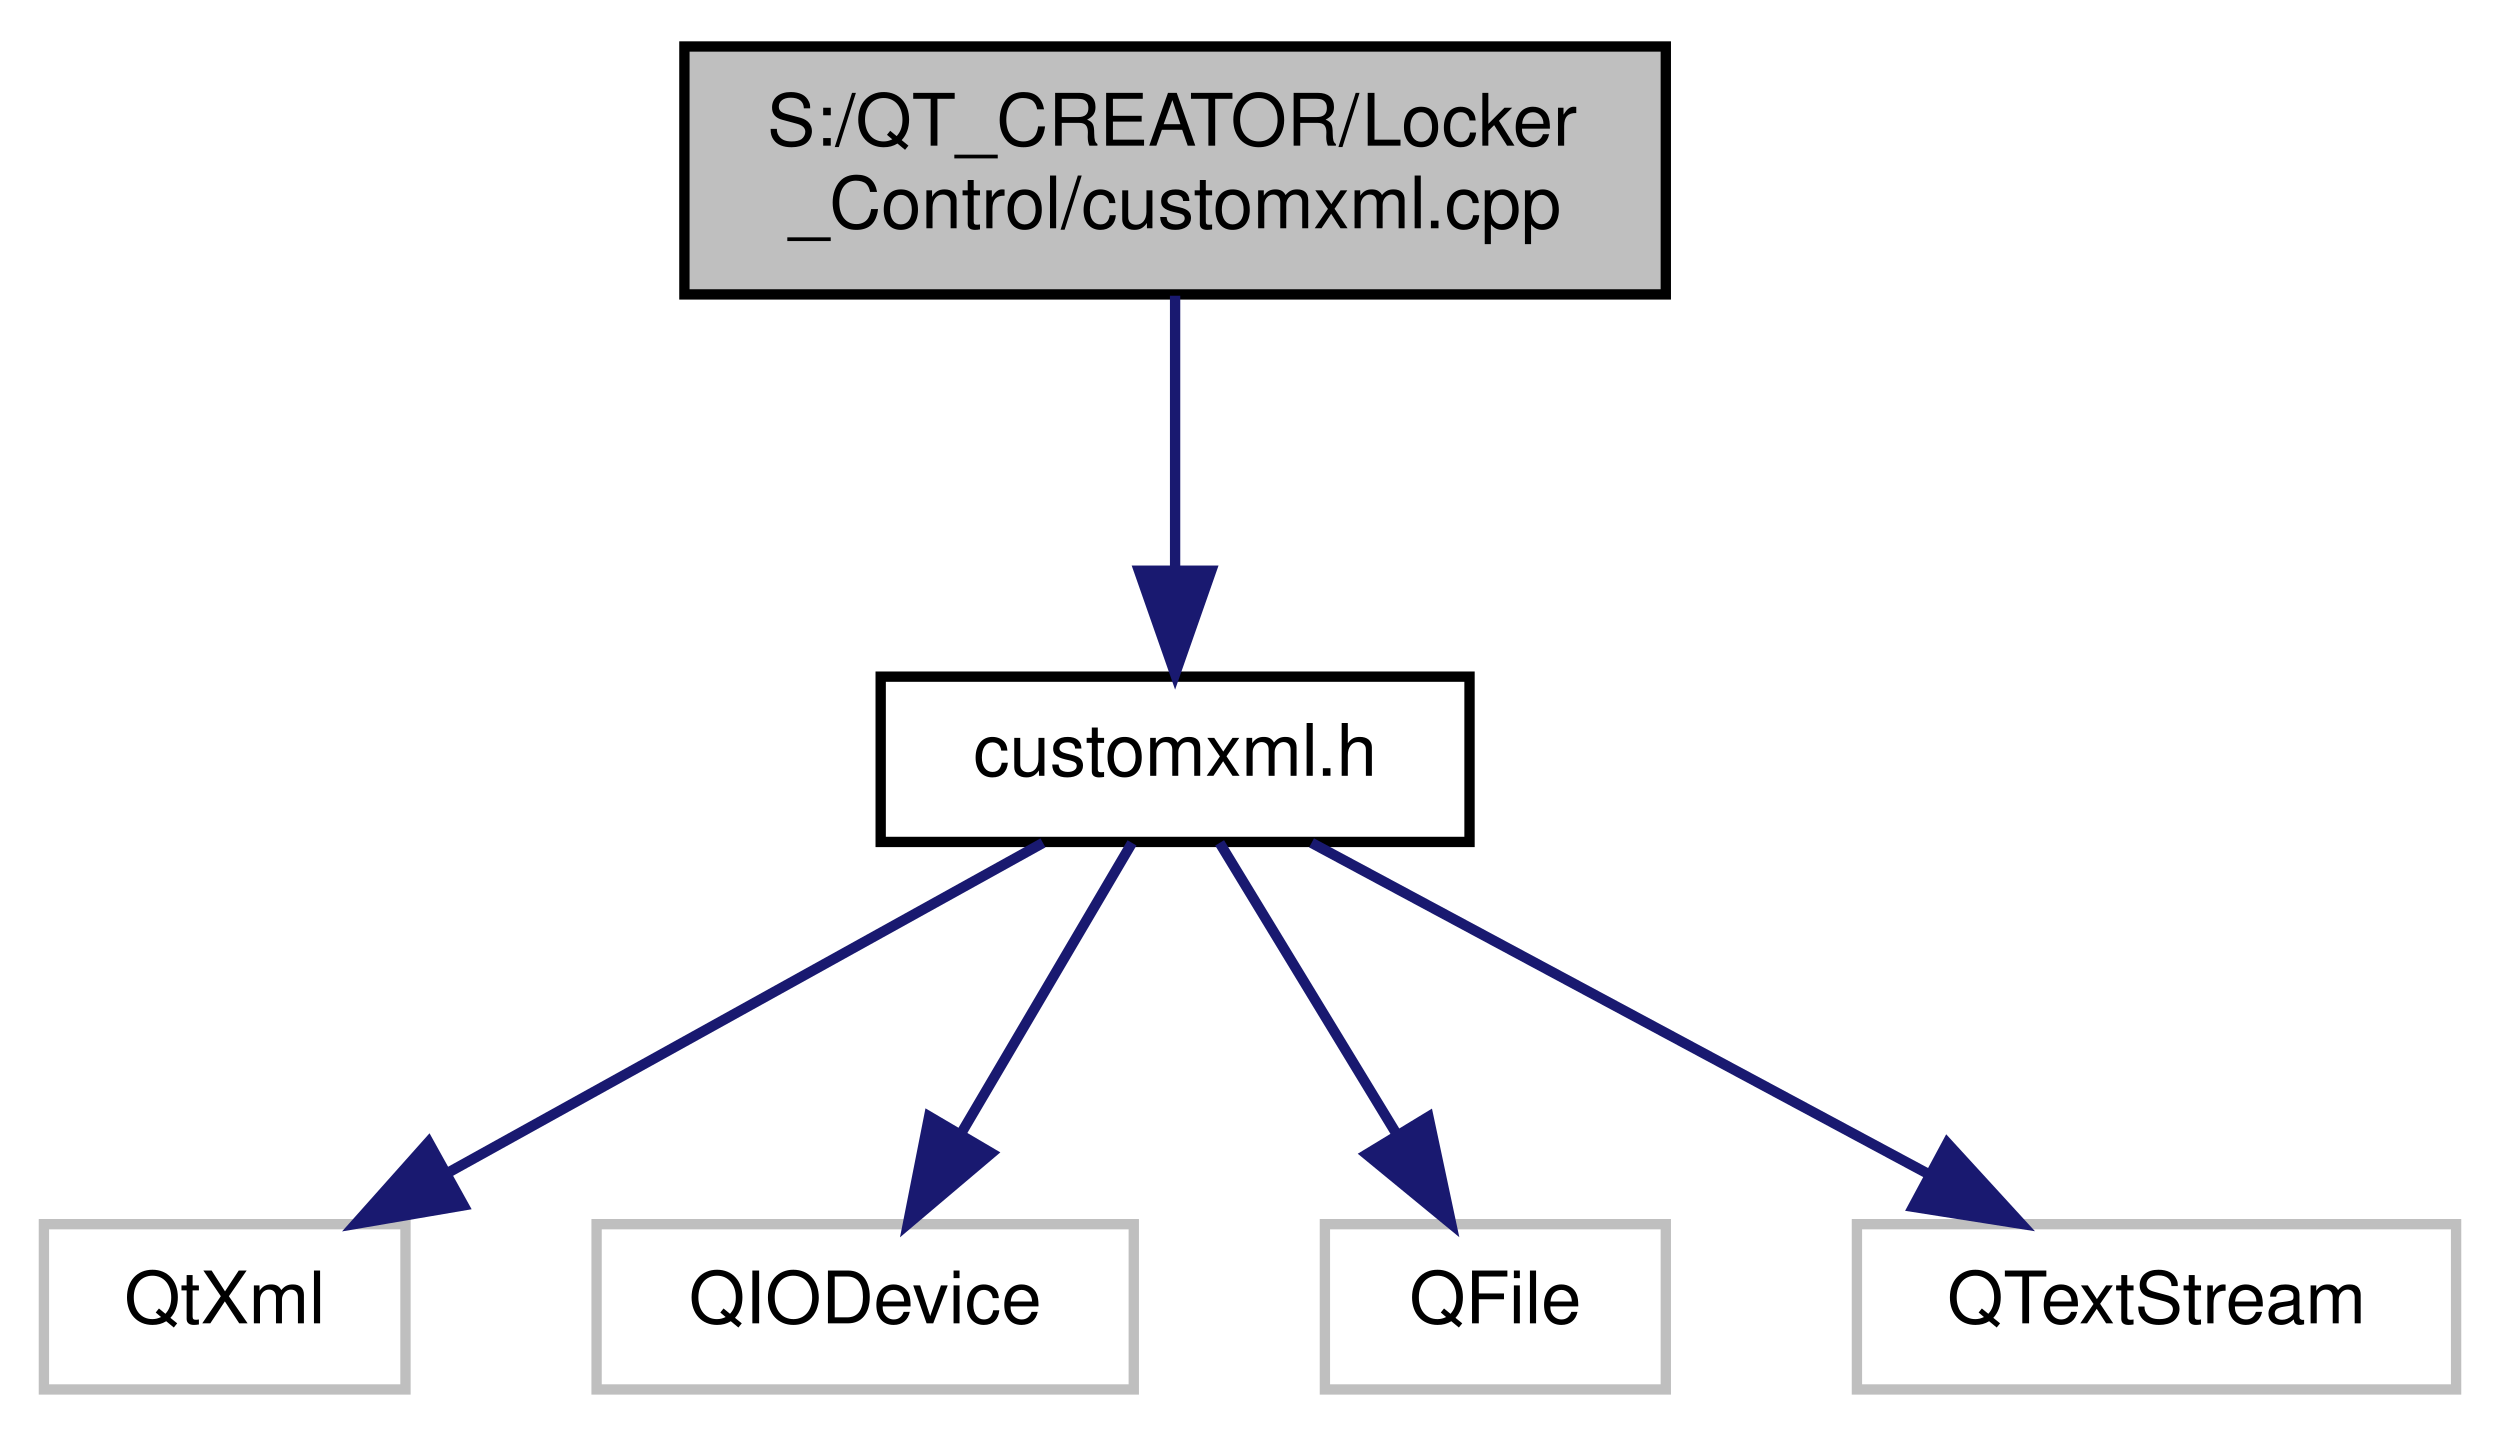
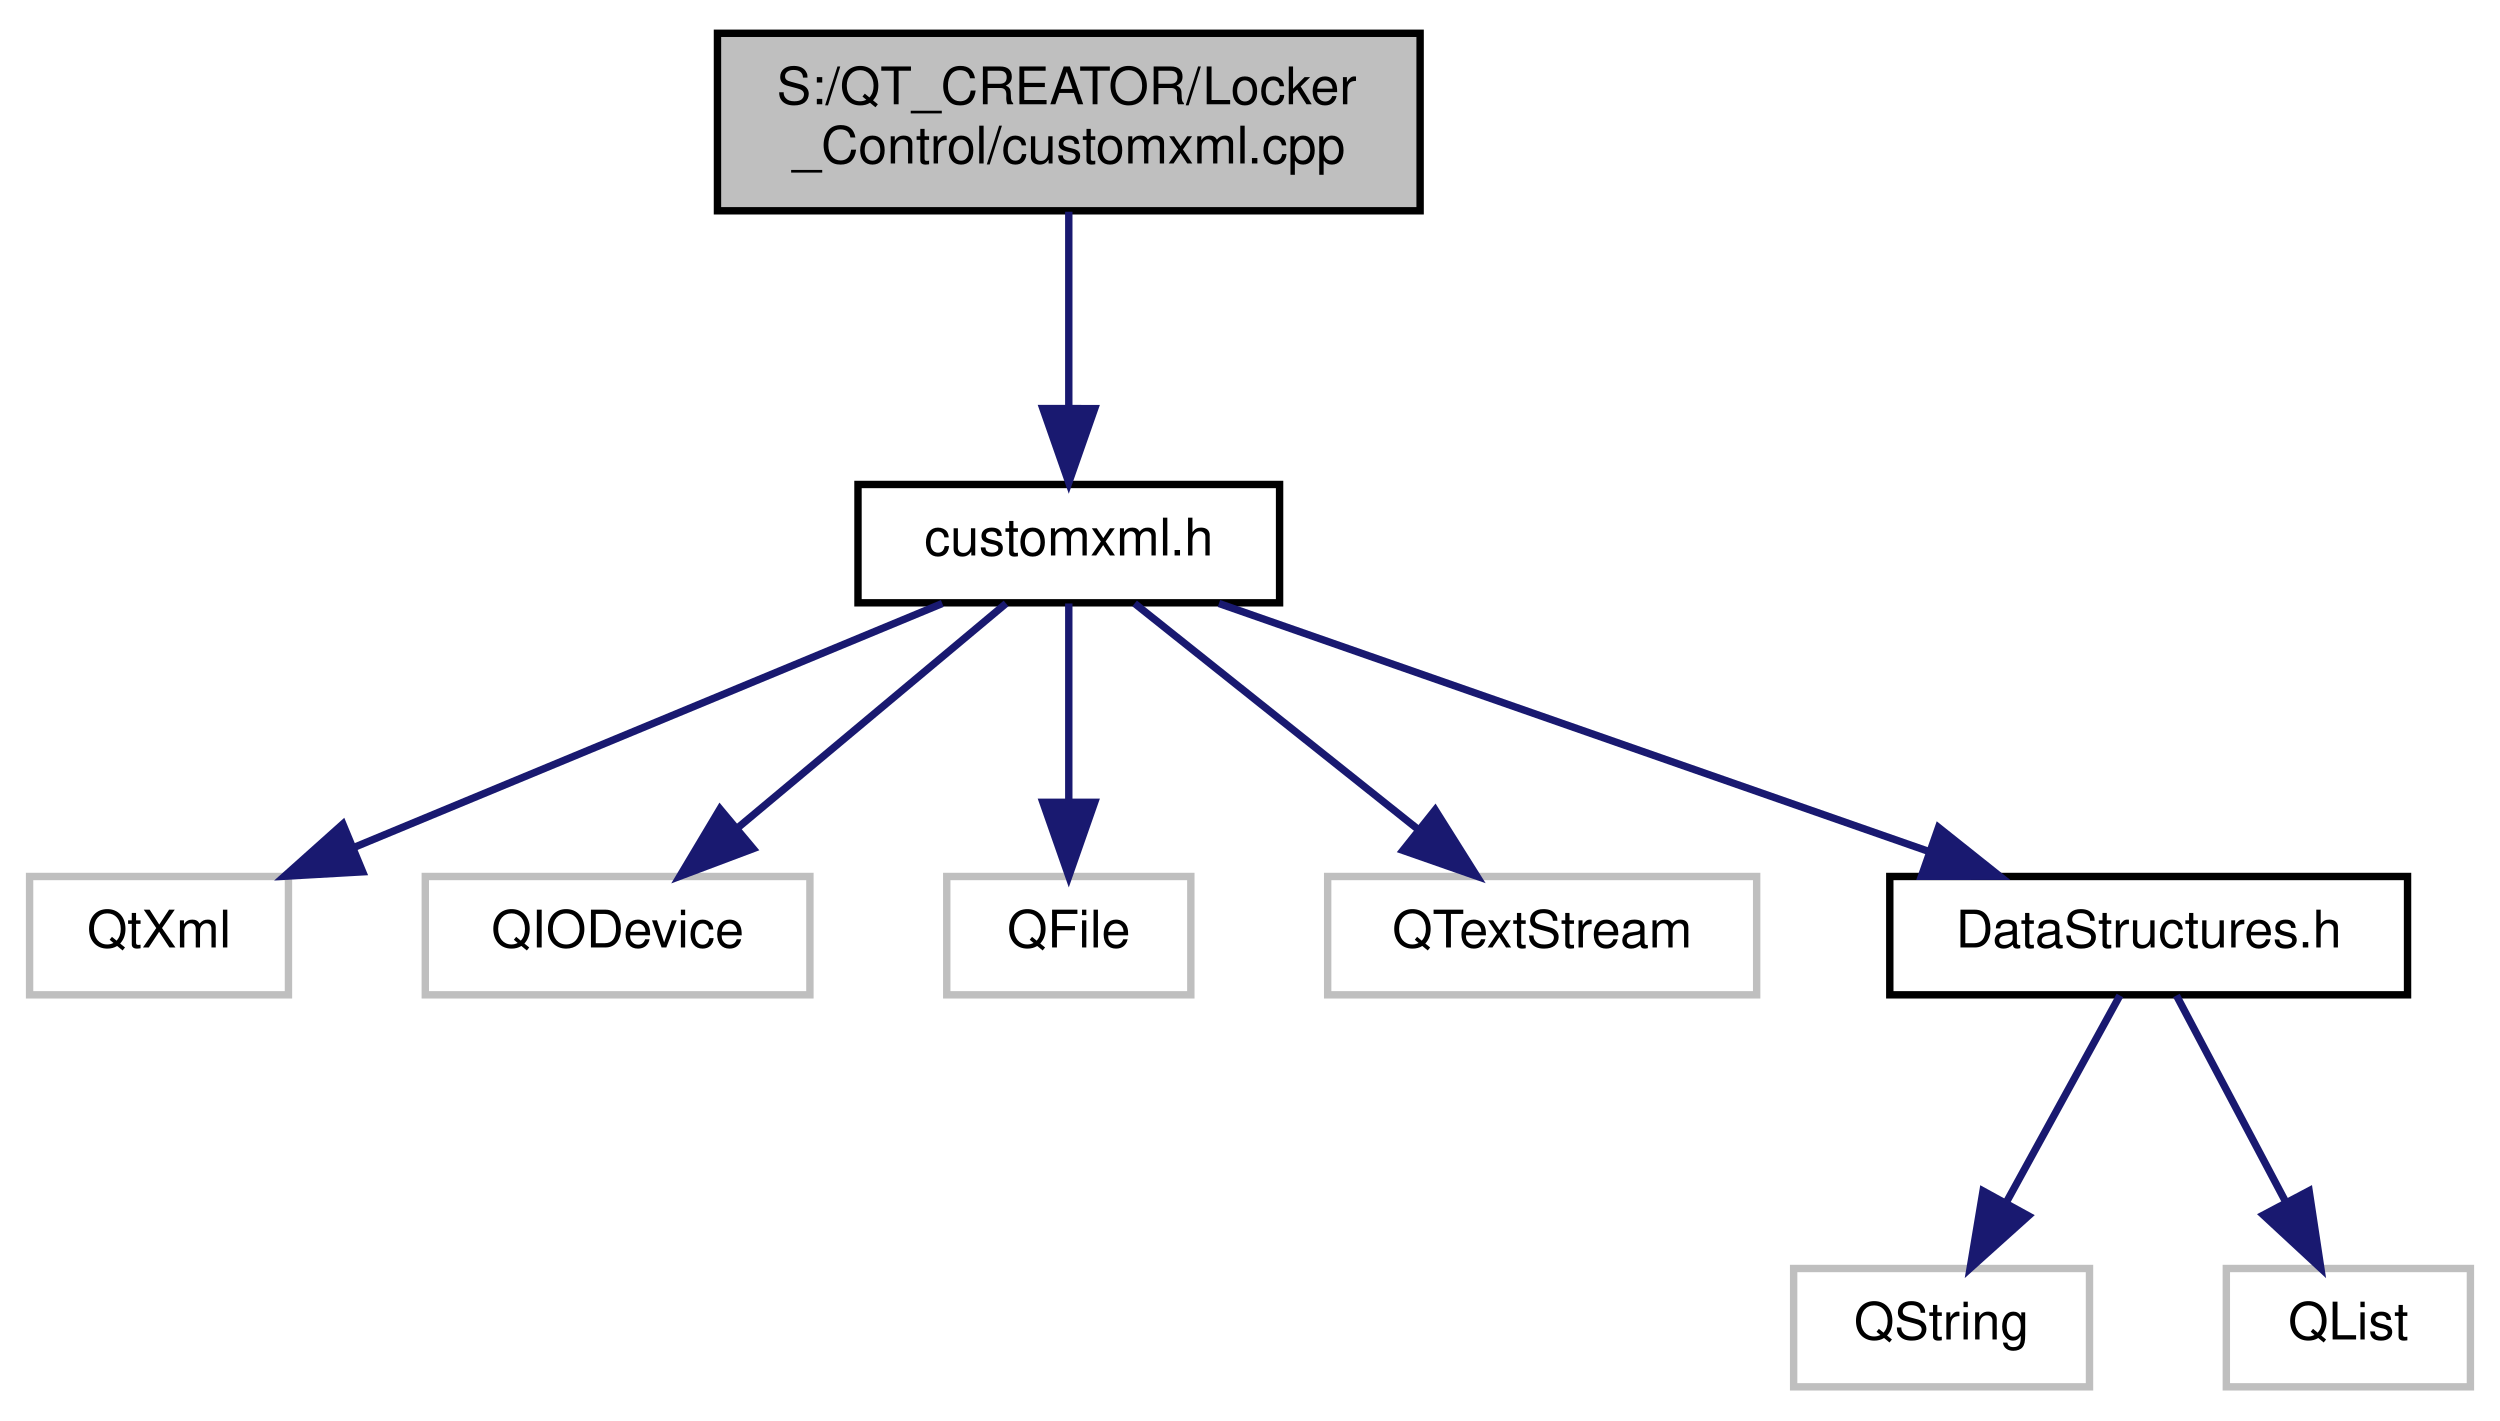
- <svg xmlns="http://www.w3.org/2000/svg" xmlns:xlink="http://www.w3.org/1999/xlink" width="242pt" height="139pt" viewBox="0.00 0.00 241.50 139.00">
-   <g id="graph0" class="graph" transform="scale(1 1) rotate(0) translate(4 135)">
+ <svg xmlns="http://www.w3.org/2000/svg" xmlns:xlink="http://www.w3.org/1999/xlink" width="338pt" height="192pt" viewBox="0.00 0.00 338.00 192.00">
+   <g id="graph0" class="graph" transform="scale(1 1) rotate(0) translate(4 188)">
    <g id="node1" class="node">
-       <polygon fill="#bfbfbf" stroke="black" points="62,-106.5 62,-130.5 157,-130.5 157,-106.5 62,-106.5" />
-       <text text-anchor="start" x="70" y="-120.9" font-family="Helvetica,sans-Serif" font-size="7.00">S:/QT_CREATOR/Locker</text>
-       <text text-anchor="middle" x="109.5" y="-112.9" font-family="Helvetica,sans-Serif" font-size="7.00">_Control/customxml.cpp</text>
+       <polygon fill="#bfbfbf" stroke="black" points="93,-159.5 93,-183.5 188,-183.5 188,-159.5 93,-159.5" />
+       <text text-anchor="start" x="101" y="-173.9" font-family="Helvetica,sans-Serif" font-size="7.00">S:/QT_CREATOR/Locker</text>
+       <text text-anchor="middle" x="140.5" y="-165.9" font-family="Helvetica,sans-Serif" font-size="7.00">_Control/customxml.cpp</text>
    </g>
    <g id="node2" class="node">
      <g id="a_node2">
        <a xlink:href="customxml_8h.html" target="_top" xlink:title="customxml.h">
-           <polygon fill="none" stroke="black" points="81,-53.5 81,-69.5 138,-69.5 138,-53.5 81,-53.5" />
-           <text text-anchor="middle" x="109.5" y="-59.9" font-family="Helvetica,sans-Serif" font-size="7.00">customxml.h</text>
+           <polygon fill="none" stroke="black" points="112,-106.5 112,-122.5 169,-122.5 169,-106.5 112,-106.5" />
+           <text text-anchor="middle" x="140.5" y="-112.9" font-family="Helvetica,sans-Serif" font-size="7.00">customxml.h</text>
        </a>
      </g>
    </g>
    <g id="edge1" class="edge">
-       <path fill="none" stroke="midnightblue" d="M109.5,-106.37C109.5,-98.775 109.5,-88.56 109.5,-79.899" />
-       <polygon fill="midnightblue" stroke="midnightblue" points="113,-79.757 109.5,-69.757 106,-79.757 113,-79.757" />
+       <path fill="none" stroke="midnightblue" d="M140.5,-159.37C140.5,-151.775 140.5,-141.56 140.5,-132.899" />
+       <polygon fill="midnightblue" stroke="midnightblue" points="144,-132.757 140.5,-122.757 137,-132.758 144,-132.757" />
    </g>
    <g id="node3" class="node">
-       <polygon fill="none" stroke="#bfbfbf" points="0,-0.5 0,-16.5 35,-16.5 35,-0.5 0,-0.5" />
-       <text text-anchor="middle" x="17.5" y="-6.9" font-family="Helvetica,sans-Serif" font-size="7.00">QtXml</text>
+       <polygon fill="none" stroke="#bfbfbf" points="0,-53.5 0,-69.5 35,-69.5 35,-53.5 0,-53.5" />
+       <text text-anchor="middle" x="17.5" y="-59.9" font-family="Helvetica,sans-Serif" font-size="7.00">QtXml</text>
    </g>
    <g id="edge2" class="edge">
-       <path fill="none" stroke="midnightblue" d="M96.708,-53.409C81.877,-45.187 57.186,-31.5 39.309,-21.59" />
-       <polygon fill="midnightblue" stroke="midnightblue" points="40.627,-18.318 30.184,-16.531 37.233,-24.441 40.627,-18.318" />
+       <path fill="none" stroke="midnightblue" d="M123.397,-106.409C102.744,-97.845 67.785,-83.35 43.719,-73.371" />
+       <polygon fill="midnightblue" stroke="midnightblue" points="45.035,-70.128 34.457,-69.531 42.354,-76.594 45.035,-70.128" />
    </g>
    <g id="node4" class="node">
-       <polygon fill="none" stroke="#bfbfbf" points="53.5,-0.5 53.5,-16.5 105.5,-16.5 105.5,-0.5 53.5,-0.5" />
-       <text text-anchor="middle" x="79.5" y="-6.9" font-family="Helvetica,sans-Serif" font-size="7.00">QIODevice</text>
+       <polygon fill="none" stroke="#bfbfbf" points="53.5,-53.5 53.5,-69.5 105.5,-69.5 105.5,-53.5 53.5,-53.5" />
+       <text text-anchor="middle" x="79.5" y="-59.9" font-family="Helvetica,sans-Serif" font-size="7.00">QIODevice</text>
    </g>
    <g id="edge3" class="edge">
-       <path fill="none" stroke="midnightblue" d="M105.329,-53.409C101.075,-46.177 94.333,-34.716 88.804,-25.316" />
-       <polygon fill="midnightblue" stroke="midnightblue" points="91.723,-23.376 83.636,-16.531 85.689,-26.925 91.723,-23.376" />
+       <path fill="none" stroke="midnightblue" d="M132.018,-106.409C122.64,-98.568 107.316,-85.756 95.634,-75.989" />
+       <polygon fill="midnightblue" stroke="midnightblue" points="97.827,-73.26 87.91,-69.531 93.337,-78.63 97.827,-73.26" />
    </g>
    <g id="node5" class="node">
-       <polygon fill="none" stroke="#bfbfbf" points="124,-0.5 124,-16.5 157,-16.5 157,-0.5 124,-0.5" />
-       <text text-anchor="middle" x="140.5" y="-6.9" font-family="Helvetica,sans-Serif" font-size="7.00">QFile</text>
+       <polygon fill="none" stroke="#bfbfbf" points="124,-53.5 124,-69.5 157,-69.5 157,-53.5 124,-53.5" />
+       <text text-anchor="middle" x="140.5" y="-59.9" font-family="Helvetica,sans-Serif" font-size="7.00">QFile</text>
    </g>
    <g id="edge4" class="edge">
-       <path fill="none" stroke="midnightblue" d="M113.81,-53.409C118.206,-46.177 125.173,-34.716 130.886,-25.316" />
-       <polygon fill="midnightblue" stroke="midnightblue" points="134.023,-26.894 136.226,-16.531 128.041,-23.258 134.023,-26.894" />
+       <path fill="none" stroke="midnightblue" d="M140.5,-106.409C140.5,-99.558 140.5,-88.911 140.5,-79.817" />
+       <polygon fill="midnightblue" stroke="midnightblue" points="144,-79.531 140.5,-69.531 137,-79.531 144,-79.531" />
    </g>
    <g id="node6" class="node">
-       <polygon fill="none" stroke="#bfbfbf" points="175.5,-0.5 175.5,-16.5 233.5,-16.5 233.5,-0.5 175.5,-0.5" />
-       <text text-anchor="middle" x="204.5" y="-6.9" font-family="Helvetica,sans-Serif" font-size="7.00">QTextStream</text>
+       <polygon fill="none" stroke="#bfbfbf" points="175.5,-53.5 175.5,-69.5 233.5,-69.5 233.5,-53.5 175.5,-53.5" />
+       <text text-anchor="middle" x="204.5" y="-59.9" font-family="Helvetica,sans-Serif" font-size="7.00">QTextStream</text>
    </g>
    <g id="edge5" class="edge">
-       <path fill="none" stroke="midnightblue" d="M122.709,-53.409C138.165,-45.111 163.993,-31.246 182.491,-21.315" />
-       <polygon fill="midnightblue" stroke="midnightblue" points="184.248,-24.345 191.403,-16.531 180.937,-18.177 184.248,-24.345" />
+       <path fill="none" stroke="midnightblue" d="M149.399,-106.409C159.238,-98.568 175.317,-85.756 187.572,-75.989" />
+       <polygon fill="midnightblue" stroke="midnightblue" points="190.037,-78.5 195.677,-69.531 185.675,-73.026 190.037,-78.5" />
+     </g>
+     <g id="node7" class="node">
+       <g id="a_node7">
+         <a xlink:href="_data_structures_8h.html" target="_top" xlink:title="Definnitions des formats de communications des données entre les classes de l'application LC...">
+           <polygon fill="none" stroke="black" points="251.5,-53.5 251.5,-69.5 321.5,-69.5 321.5,-53.5 251.5,-53.5" />
+           <text text-anchor="middle" x="286.5" y="-59.9" font-family="Helvetica,sans-Serif" font-size="7.00">DataStructures.h</text>
+         </a>
+       </g>
+     </g>
+     <g id="edge6" class="edge">
+       <path fill="none" stroke="midnightblue" d="M160.801,-106.409C185.752,-97.693 228.293,-82.833 256.89,-72.843" />
+       <polygon fill="midnightblue" stroke="midnightblue" points="258.085,-76.133 266.372,-69.531 255.777,-69.525 258.085,-76.133" />
+     </g>
+     <g id="node8" class="node">
+       <polygon fill="none" stroke="#bfbfbf" points="238.5,-0.5 238.5,-16.5 278.5,-16.5 278.5,-0.5 238.5,-0.5" />
+       <text text-anchor="middle" x="258.5" y="-6.9" font-family="Helvetica,sans-Serif" font-size="7.00">QString</text>
+     </g>
+     <g id="edge7" class="edge">
+       <path fill="none" stroke="midnightblue" d="M282.607,-53.409C278.636,-46.177 272.344,-34.716 267.183,-25.316" />
+       <polygon fill="midnightblue" stroke="midnightblue" points="270.241,-23.613 262.36,-16.531 264.105,-26.981 270.241,-23.613" />
+     </g>
+     <g id="node9" class="node">
+       <polygon fill="none" stroke="#bfbfbf" points="297,-0.5 297,-16.5 330,-16.5 330,-0.5 297,-0.5" />
+       <text text-anchor="middle" x="313.5" y="-6.9" font-family="Helvetica,sans-Serif" font-size="7.00">QList</text>
+     </g>
+     <g id="edge8" class="edge">
+       <path fill="none" stroke="midnightblue" d="M290.254,-53.409C294.042,-46.253 300.023,-34.957 304.969,-25.614" />
+       <polygon fill="midnightblue" stroke="midnightblue" points="308.192,-27.007 309.778,-16.531 302.005,-23.731 308.192,-27.007" />
    </g>
  </g>
</svg>
